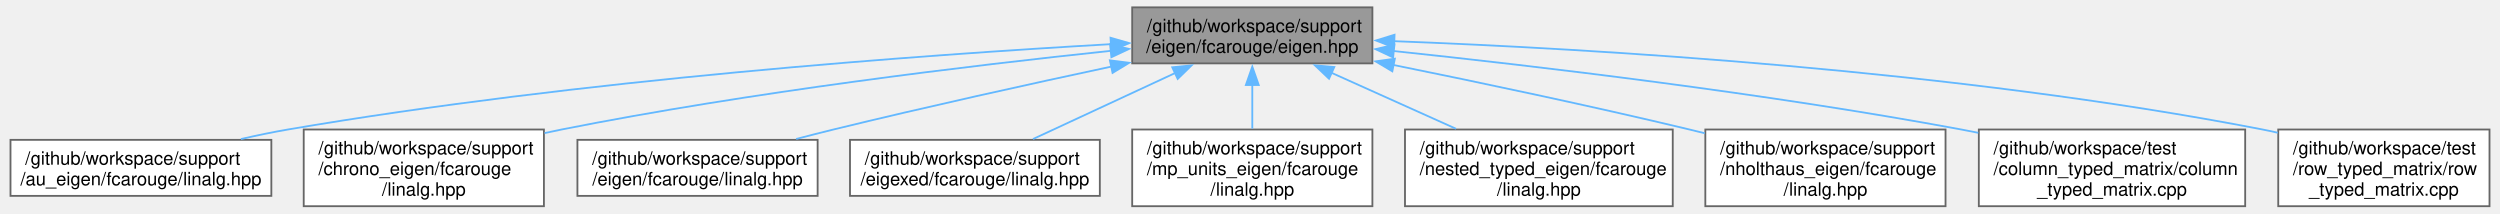
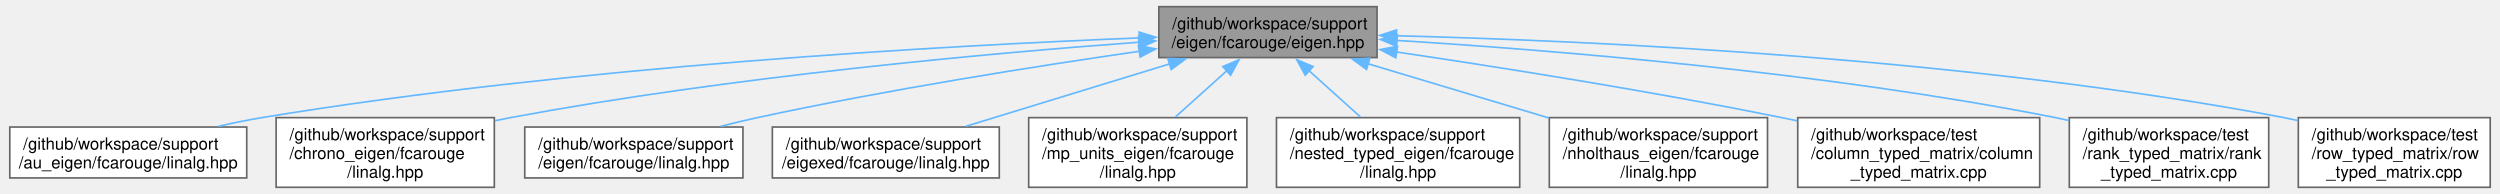
- <svg xmlns="http://www.w3.org/2000/svg" xmlns:xlink="http://www.w3.org/1999/xlink" width="1358pt" height="116pt" viewBox="0.00 0.00 1357.50 116.25">
+ <svg xmlns="http://www.w3.org/2000/svg" xmlns:xlink="http://www.w3.org/1999/xlink" width="1495pt" height="116pt" viewBox="0.00 0.00 1494.50 116.25">
  <g id="graph0" class="graph" transform="scale(1 1) rotate(0) translate(4 112.25)">
    <g id="Node000001" class="node">
      <g id="a_Node000001">
        <a xlink:title="Linear algebra facade for Eigen3 third party implementation.">
-           <polygon fill="#999999" stroke="#666666" points="741.38,-108.25 610.62,-108.25 610.62,-77.75 741.38,-77.75 741.38,-108.25" />
-           <text text-anchor="start" x="618.62" y="-94.75" font-family="Helvetica,sans-Serif" font-size="10.00">/github/workspace/support</text>
-           <text text-anchor="middle" x="676" y="-83.5" font-family="Helvetica,sans-Serif" font-size="10.00">/eigen/fcarouge/eigen.hpp</text>
+           <polygon fill="#999999" stroke="#666666" points="819.38,-108.25 688.62,-108.25 688.62,-77.75 819.38,-77.75 819.38,-108.25" />
+           <text text-anchor="start" x="696.62" y="-94.75" font-family="Helvetica,sans-Serif" font-size="10.00">/github/workspace/support</text>
+           <text text-anchor="middle" x="754" y="-83.5" font-family="Helvetica,sans-Serif" font-size="10.00">/eigen/fcarouge/eigen.hpp</text>
        </a>
      </g>
    </g>
    <g id="Node000002" class="node">
      <g id="a_Node000002">
        <a xlink:href="au__eigen_2fcarouge_2linalg_8hpp.xhtml" target="_top" xlink:title="Indexed-based linear algebra with Au with Eigen implementations.">
          <polygon fill="white" stroke="#666666" points="142,-36.12 0,-36.12 0,-5.62 142,-5.62 142,-36.12" />
          <text text-anchor="start" x="8" y="-22.62" font-family="Helvetica,sans-Serif" font-size="10.00">/github/workspace/support</text>
          <text text-anchor="middle" x="71" y="-11.38" font-family="Helvetica,sans-Serif" font-size="10.00">/au_eigen/fcarouge/linalg.hpp</text>
        </a>
      </g>
    </g>
    <g id="edge1_Node000001_Node000002" class="edge">
      <g id="a_edge1_Node000001_Node000002">
        <a xlink:title=" ">
-           <path fill="none" stroke="#63b8ff" d="M599.03,-88.21C496.29,-82.33 308.94,-68.78 151,-41.75 142.68,-40.33 133.94,-38.5 125.43,-36.54" />
-           <polygon fill="#63b8ff" stroke="#63b8ff" points="598.83,-91.7 609.01,-88.77 599.22,-84.71 598.83,-91.7" />
+           <path fill="none" stroke="#63b8ff" d="M676.97,-89.53C561.85,-84.96 338.39,-72.63 151,-41.75 142.53,-40.35 133.63,-38.52 124.98,-36.53" />
+           <polygon fill="#63b8ff" stroke="#63b8ff" points="676.8,-93.03 686.93,-89.92 677.07,-86.03 676.8,-93.03" />
        </a>
      </g>
    </g>
    <g id="Node000003" class="node">
      <g id="a_Node000003">
        <a xlink:href="chrono__eigen_2fcarouge_2linalg_8hpp.xhtml" target="_top" xlink:title="Indexed-based linear algebra with std::chrono with Eigen implementations.">
          <polygon fill="white" stroke="#666666" points="290.38,-41.75 159.62,-41.75 159.62,0 290.38,0 290.38,-41.75" />
          <text text-anchor="start" x="167.62" y="-28.25" font-family="Helvetica,sans-Serif" font-size="10.00">/github/workspace/support</text>
          <text text-anchor="start" x="167.62" y="-17" font-family="Helvetica,sans-Serif" font-size="10.00">/chrono_eigen/fcarouge</text>
          <text text-anchor="middle" x="225" y="-5.75" font-family="Helvetica,sans-Serif" font-size="10.00">/linalg.hpp</text>
        </a>
      </g>
    </g>
    <g id="edge2_Node000001_Node000003" class="edge">
      <g id="a_edge2_Node000001_Node000003">
        <a xlink:title=" ">
-           <path fill="none" stroke="#63b8ff" d="M598.98,-84.58C522.65,-76.56 402.61,-62.12 300,-41.75 296.96,-41.15 293.86,-40.49 290.74,-39.8" />
-           <polygon fill="#63b8ff" stroke="#63b8ff" points="598.57,-88.06 608.87,-85.61 599.29,-81.1 598.57,-88.06" />
+           <path fill="none" stroke="#63b8ff" d="M676.86,-86.98C586.11,-80.26 431.2,-66.25 300,-41.75 296.95,-41.18 293.85,-40.55 290.72,-39.88" />
+           <polygon fill="#63b8ff" stroke="#63b8ff" points="676.4,-90.45 686.63,-87.69 676.91,-83.47 676.4,-90.45" />
        </a>
      </g>
    </g>
    <g id="Node000004" class="node">
      <g id="a_Node000004">
        <a xlink:href="eigen_2fcarouge_2linalg_8hpp.xhtml" target="_top" xlink:title=" ">
          <polygon fill="white" stroke="#666666" points="439.38,-36.12 308.62,-36.12 308.62,-5.62 439.38,-5.62 439.38,-36.12" />
          <text text-anchor="start" x="316.62" y="-22.62" font-family="Helvetica,sans-Serif" font-size="10.00">/github/workspace/support</text>
          <text text-anchor="middle" x="374" y="-11.38" font-family="Helvetica,sans-Serif" font-size="10.00">/eigen/fcarouge/linalg.hpp</text>
        </a>
      </g>
    </g>
    <g id="edge3_Node000001_Node000004" class="edge">
      <g id="a_edge3_Node000001_Node000004">
        <a xlink:title=" ">
-           <path fill="none" stroke="#63b8ff" d="M599.47,-76.04C555.11,-66.57 498.27,-54.03 448,-41.75 441.41,-40.14 434.51,-38.38 427.68,-36.6" />
-           <polygon fill="#63b8ff" stroke="#63b8ff" points="598.47,-79.41 608.98,-78.07 599.93,-72.56 598.47,-79.41" />
+           <path fill="none" stroke="#63b8ff" d="M677.01,-81.53C614.89,-72.56 525.41,-58.46 448,-41.75 440.85,-40.21 433.35,-38.41 425.99,-36.54" />
+           <polygon fill="#63b8ff" stroke="#63b8ff" points="676.39,-84.97 686.78,-82.93 677.38,-78.04 676.39,-84.97" />
        </a>
      </g>
    </g>
    <g id="Node000005" class="node">
      <g id="a_Node000005">
        <a xlink:href="eigexed_2fcarouge_2linalg_8hpp.xhtml" target="_top" xlink:title="Scalar type linear algebra with Eigen implementation.">
          <polygon fill="white" stroke="#666666" points="593,-36.12 457,-36.12 457,-5.62 593,-5.62 593,-36.12" />
          <text text-anchor="start" x="465" y="-22.62" font-family="Helvetica,sans-Serif" font-size="10.00">/github/workspace/support</text>
          <text text-anchor="middle" x="525" y="-11.38" font-family="Helvetica,sans-Serif" font-size="10.00">/eigexed/fcarouge/linalg.hpp</text>
        </a>
      </g>
    </g>
    <g id="edge4_Node000001_Node000005" class="edge">
      <g id="a_edge4_Node000001_Node000005">
        <a xlink:title=" ">
-           <path fill="none" stroke="#63b8ff" d="M633.9,-72.45C609.41,-61.08 579.05,-46.98 556.61,-36.56" />
-           <polygon fill="#63b8ff" stroke="#63b8ff" points="632.43,-75.62 642.97,-76.66 635.38,-69.28 632.43,-75.62" />
+           <path fill="none" stroke="#63b8ff" d="M695.1,-73.96C657.17,-62.35 608.5,-47.44 572.94,-36.56" />
+           <polygon fill="#63b8ff" stroke="#63b8ff" points="693.96,-77.27 704.55,-76.86 696.01,-70.58 693.96,-77.27" />
        </a>
      </g>
    </g>
    <g id="Node000006" class="node">
      <g id="a_Node000006">
        <a xlink:href="mp__units__eigen_2fcarouge_2linalg_8hpp.xhtml" target="_top" xlink:title="Indexed-based linear algebra with mp-units with Eigen implementations.">
          <polygon fill="white" stroke="#666666" points="741.38,-41.75 610.62,-41.75 610.62,0 741.38,0 741.38,-41.75" />
          <text text-anchor="start" x="618.62" y="-28.25" font-family="Helvetica,sans-Serif" font-size="10.00">/github/workspace/support</text>
          <text text-anchor="start" x="618.62" y="-17" font-family="Helvetica,sans-Serif" font-size="10.00">/mp_units_eigen/fcarouge</text>
          <text text-anchor="middle" x="676" y="-5.75" font-family="Helvetica,sans-Serif" font-size="10.00">/linalg.hpp</text>
        </a>
      </g>
    </g>
    <g id="edge5_Node000001_Node000006" class="edge">
      <g id="a_edge5_Node000001_Node000006">
        <a xlink:title=" ">
-           <path fill="none" stroke="#63b8ff" d="M676,-66.22C676,-58.31 676,-49.73 676,-42.24" />
-           <polygon fill="#63b8ff" stroke="#63b8ff" points="672.5,-65.96 676,-75.96 679.5,-65.96 672.5,-65.96" />
+           <path fill="none" stroke="#63b8ff" d="M729.3,-69.79C719.48,-60.97 708.26,-50.87 698.65,-42.24" />
+           <polygon fill="#63b8ff" stroke="#63b8ff" points="726.94,-72.38 736.71,-76.46 731.62,-67.17 726.94,-72.38" />
        </a>
      </g>
    </g>
    <g id="Node000007" class="node">
      <g id="a_Node000007">
        <a xlink:href="nested__typed__eigen_2fcarouge_2linalg_8hpp.xhtml" target="_top" xlink:title="Scalar type nested linear algebra with Eigen implementation.">
          <polygon fill="white" stroke="#666666" points="904.88,-41.75 759.12,-41.75 759.12,0 904.88,0 904.88,-41.75" />
          <text text-anchor="start" x="767.12" y="-28.25" font-family="Helvetica,sans-Serif" font-size="10.00">/github/workspace/support</text>
          <text text-anchor="start" x="767.12" y="-17" font-family="Helvetica,sans-Serif" font-size="10.00">/nested_typed_eigen/fcarouge</text>
          <text text-anchor="middle" x="832" y="-5.75" font-family="Helvetica,sans-Serif" font-size="10.00">/linalg.hpp</text>
        </a>
      </g>
    </g>
    <g id="edge6_Node000001_Node000007" class="edge">
      <g id="a_edge6_Node000001_Node000007">
        <a xlink:title=" ">
-           <path fill="none" stroke="#63b8ff" d="M718.99,-72.67C740.1,-63.18 765.53,-51.75 786.92,-42.14" />
-           <polygon fill="#63b8ff" stroke="#63b8ff" points="717.77,-69.39 710.08,-76.68 720.64,-75.77 717.77,-69.39" />
+           <path fill="none" stroke="#63b8ff" d="M778.7,-69.79C788.52,-60.97 799.74,-50.87 809.35,-42.24" />
+           <polygon fill="#63b8ff" stroke="#63b8ff" points="776.38,-67.17 771.29,-76.46 781.06,-72.38 776.38,-67.17" />
        </a>
      </g>
    </g>
    <g id="Node000008" class="node">
      <g id="a_Node000008">
        <a xlink:href="nholthaus__eigen_2fcarouge_2linalg_8hpp.xhtml" target="_top" xlink:title="Indexed-based linear algebra with nholthaus/units with Eigen implementations.">
          <polygon fill="white" stroke="#666666" points="1053.38,-41.75 922.62,-41.75 922.62,0 1053.38,0 1053.38,-41.75" />
          <text text-anchor="start" x="930.62" y="-28.25" font-family="Helvetica,sans-Serif" font-size="10.00">/github/workspace/support</text>
          <text text-anchor="start" x="930.62" y="-17" font-family="Helvetica,sans-Serif" font-size="10.00">/nholthaus_eigen/fcarouge</text>
          <text text-anchor="middle" x="988" y="-5.75" font-family="Helvetica,sans-Serif" font-size="10.00">/linalg.hpp</text>
        </a>
      </g>
    </g>
    <g id="edge7_Node000001_Node000008" class="edge">
      <g id="a_edge7_Node000001_Node000008">
        <a xlink:title=" ">
-           <path fill="none" stroke="#63b8ff" d="M752.88,-76.87C799.62,-67.4 860.41,-54.59 914,-41.75 916.72,-41.1 919.49,-40.42 922.28,-39.72" />
-           <polygon fill="#63b8ff" stroke="#63b8ff" points="752.22,-73.43 743.11,-78.84 753.6,-80.3 752.22,-73.43" />
+           <path fill="none" stroke="#63b8ff" d="M813.94,-74.04C847.02,-64.12 888.16,-51.79 922.14,-41.61" />
+           <polygon fill="#63b8ff" stroke="#63b8ff" points="813.08,-70.64 804.5,-76.87 815.09,-77.35 813.08,-70.64" />
        </a>
      </g>
    </g>
    <g id="Node000009" class="node">
      <g id="a_Node000009">
        <a xlink:href="column__typed__matrix_8cpp.xhtml" target="_top" xlink:title=" ">
          <polygon fill="white" stroke="#666666" points="1216.5,-41.75 1071.5,-41.75 1071.5,0 1216.5,0 1216.5,-41.75" />
          <text text-anchor="start" x="1079.5" y="-28.25" font-family="Helvetica,sans-Serif" font-size="10.00">/github/workspace/test</text>
          <text text-anchor="start" x="1079.5" y="-17" font-family="Helvetica,sans-Serif" font-size="10.00">/column_typed_matrix/column</text>
          <text text-anchor="middle" x="1144" y="-5.75" font-family="Helvetica,sans-Serif" font-size="10.00">_typed_matrix.cpp</text>
        </a>
      </g>
    </g>
    <g id="edge8_Node000001_Node000009" class="edge">
      <g id="a_edge8_Node000001_Node000009">
        <a xlink:title=" ">
-           <path fill="none" stroke="#63b8ff" d="M752.75,-84.49C830.92,-76.25 955.45,-61.54 1062,-41.75 1065.02,-41.19 1068.1,-40.59 1071.21,-39.95" />
-           <polygon fill="#63b8ff" stroke="#63b8ff" points="752.65,-80.98 743.07,-85.5 753.38,-87.94 752.65,-80.98" />
+           <path fill="none" stroke="#63b8ff" d="M831.09,-81.09C893.57,-71.84 983.77,-57.59 1062,-41.75 1065.01,-41.14 1068.09,-40.5 1071.19,-39.83" />
+           <polygon fill="#63b8ff" stroke="#63b8ff" points="830.64,-77.61 821.25,-82.53 831.65,-84.54 830.64,-77.61" />
        </a>
      </g>
    </g>
    <g id="Node000010" class="node">
      <g id="a_Node000010">
-         <a xlink:href="row__typed__matrix_8cpp.xhtml" target="_top" xlink:title=" ">
-           <polygon fill="white" stroke="#666666" points="1349.5,-41.75 1234.5,-41.75 1234.5,0 1349.5,0 1349.5,-41.75" />
-           <text text-anchor="start" x="1242.5" y="-28.25" font-family="Helvetica,sans-Serif" font-size="10.00">/github/workspace/test</text>
-           <text text-anchor="start" x="1242.5" y="-17" font-family="Helvetica,sans-Serif" font-size="10.00">/row_typed_matrix/row</text>
-           <text text-anchor="middle" x="1292" y="-5.75" font-family="Helvetica,sans-Serif" font-size="10.00">_typed_matrix.cpp</text>
+         <a xlink:href="rank__typed__matrix_8cpp.xhtml" target="_top" xlink:title=" ">
+           <polygon fill="white" stroke="#666666" points="1353.75,-41.75 1234.25,-41.75 1234.25,0 1353.75,0 1353.75,-41.75" />
+           <text text-anchor="start" x="1242.25" y="-28.25" font-family="Helvetica,sans-Serif" font-size="10.00">/github/workspace/test</text>
+           <text text-anchor="start" x="1242.25" y="-17" font-family="Helvetica,sans-Serif" font-size="10.00">/rank_typed_matrix/rank</text>
+           <text text-anchor="middle" x="1294" y="-5.75" font-family="Helvetica,sans-Serif" font-size="10.00">_typed_matrix.cpp</text>
        </a>
      </g>
    </g>
    <g id="edge9_Node000001_Node000010" class="edge">
      <g id="a_edge9_Node000001_Node000010">
        <a xlink:title=" ">
-           <path fill="none" stroke="#63b8ff" d="M753.12,-89.84C860.14,-85.75 1059.35,-74.11 1226,-41.75 1228.7,-41.23 1231.45,-40.63 1234.22,-39.99" />
-           <polygon fill="#63b8ff" stroke="#63b8ff" points="753.17,-86.34 743.31,-90.21 753.43,-93.33 753.17,-86.34" />
+           <path fill="none" stroke="#63b8ff" d="M831.23,-88.01C925.23,-82.19 1088.44,-68.95 1226,-41.75 1228.65,-41.23 1231.35,-40.64 1234.07,-40.02" />
+           <polygon fill="#63b8ff" stroke="#63b8ff" points="831.12,-84.51 821.35,-88.61 831.54,-91.5 831.12,-84.51" />
+         </a>
+       </g>
+     </g>
+     <g id="Node000011" class="node">
+       <g id="a_Node000011">
+         <a xlink:href="row__typed__matrix_8cpp.xhtml" target="_top" xlink:title=" ">
+           <polygon fill="white" stroke="#666666" points="1486.5,-41.75 1371.5,-41.75 1371.5,0 1486.5,0 1486.5,-41.75" />
+           <text text-anchor="start" x="1379.5" y="-28.25" font-family="Helvetica,sans-Serif" font-size="10.00">/github/workspace/test</text>
+           <text text-anchor="start" x="1379.5" y="-17" font-family="Helvetica,sans-Serif" font-size="10.00">/row_typed_matrix/row</text>
+           <text text-anchor="middle" x="1429" y="-5.75" font-family="Helvetica,sans-Serif" font-size="10.00">_typed_matrix.cpp</text>
+         </a>
+       </g>
+     </g>
+     <g id="edge10_Node000001_Node000011" class="edge">
+       <g id="a_edge10_Node000001_Node000011">
+         <a xlink:title=" ">
+           <path fill="none" stroke="#63b8ff" d="M830.73,-90.82C946.88,-87.88 1173.87,-77.62 1363,-41.75 1365.7,-41.24 1368.46,-40.66 1371.22,-40.02" />
+           <polygon fill="#63b8ff" stroke="#63b8ff" points="830.92,-87.32 821.01,-91.06 831.09,-94.31 830.92,-87.32" />
        </a>
      </g>
    </g>
  </g>
</svg>
